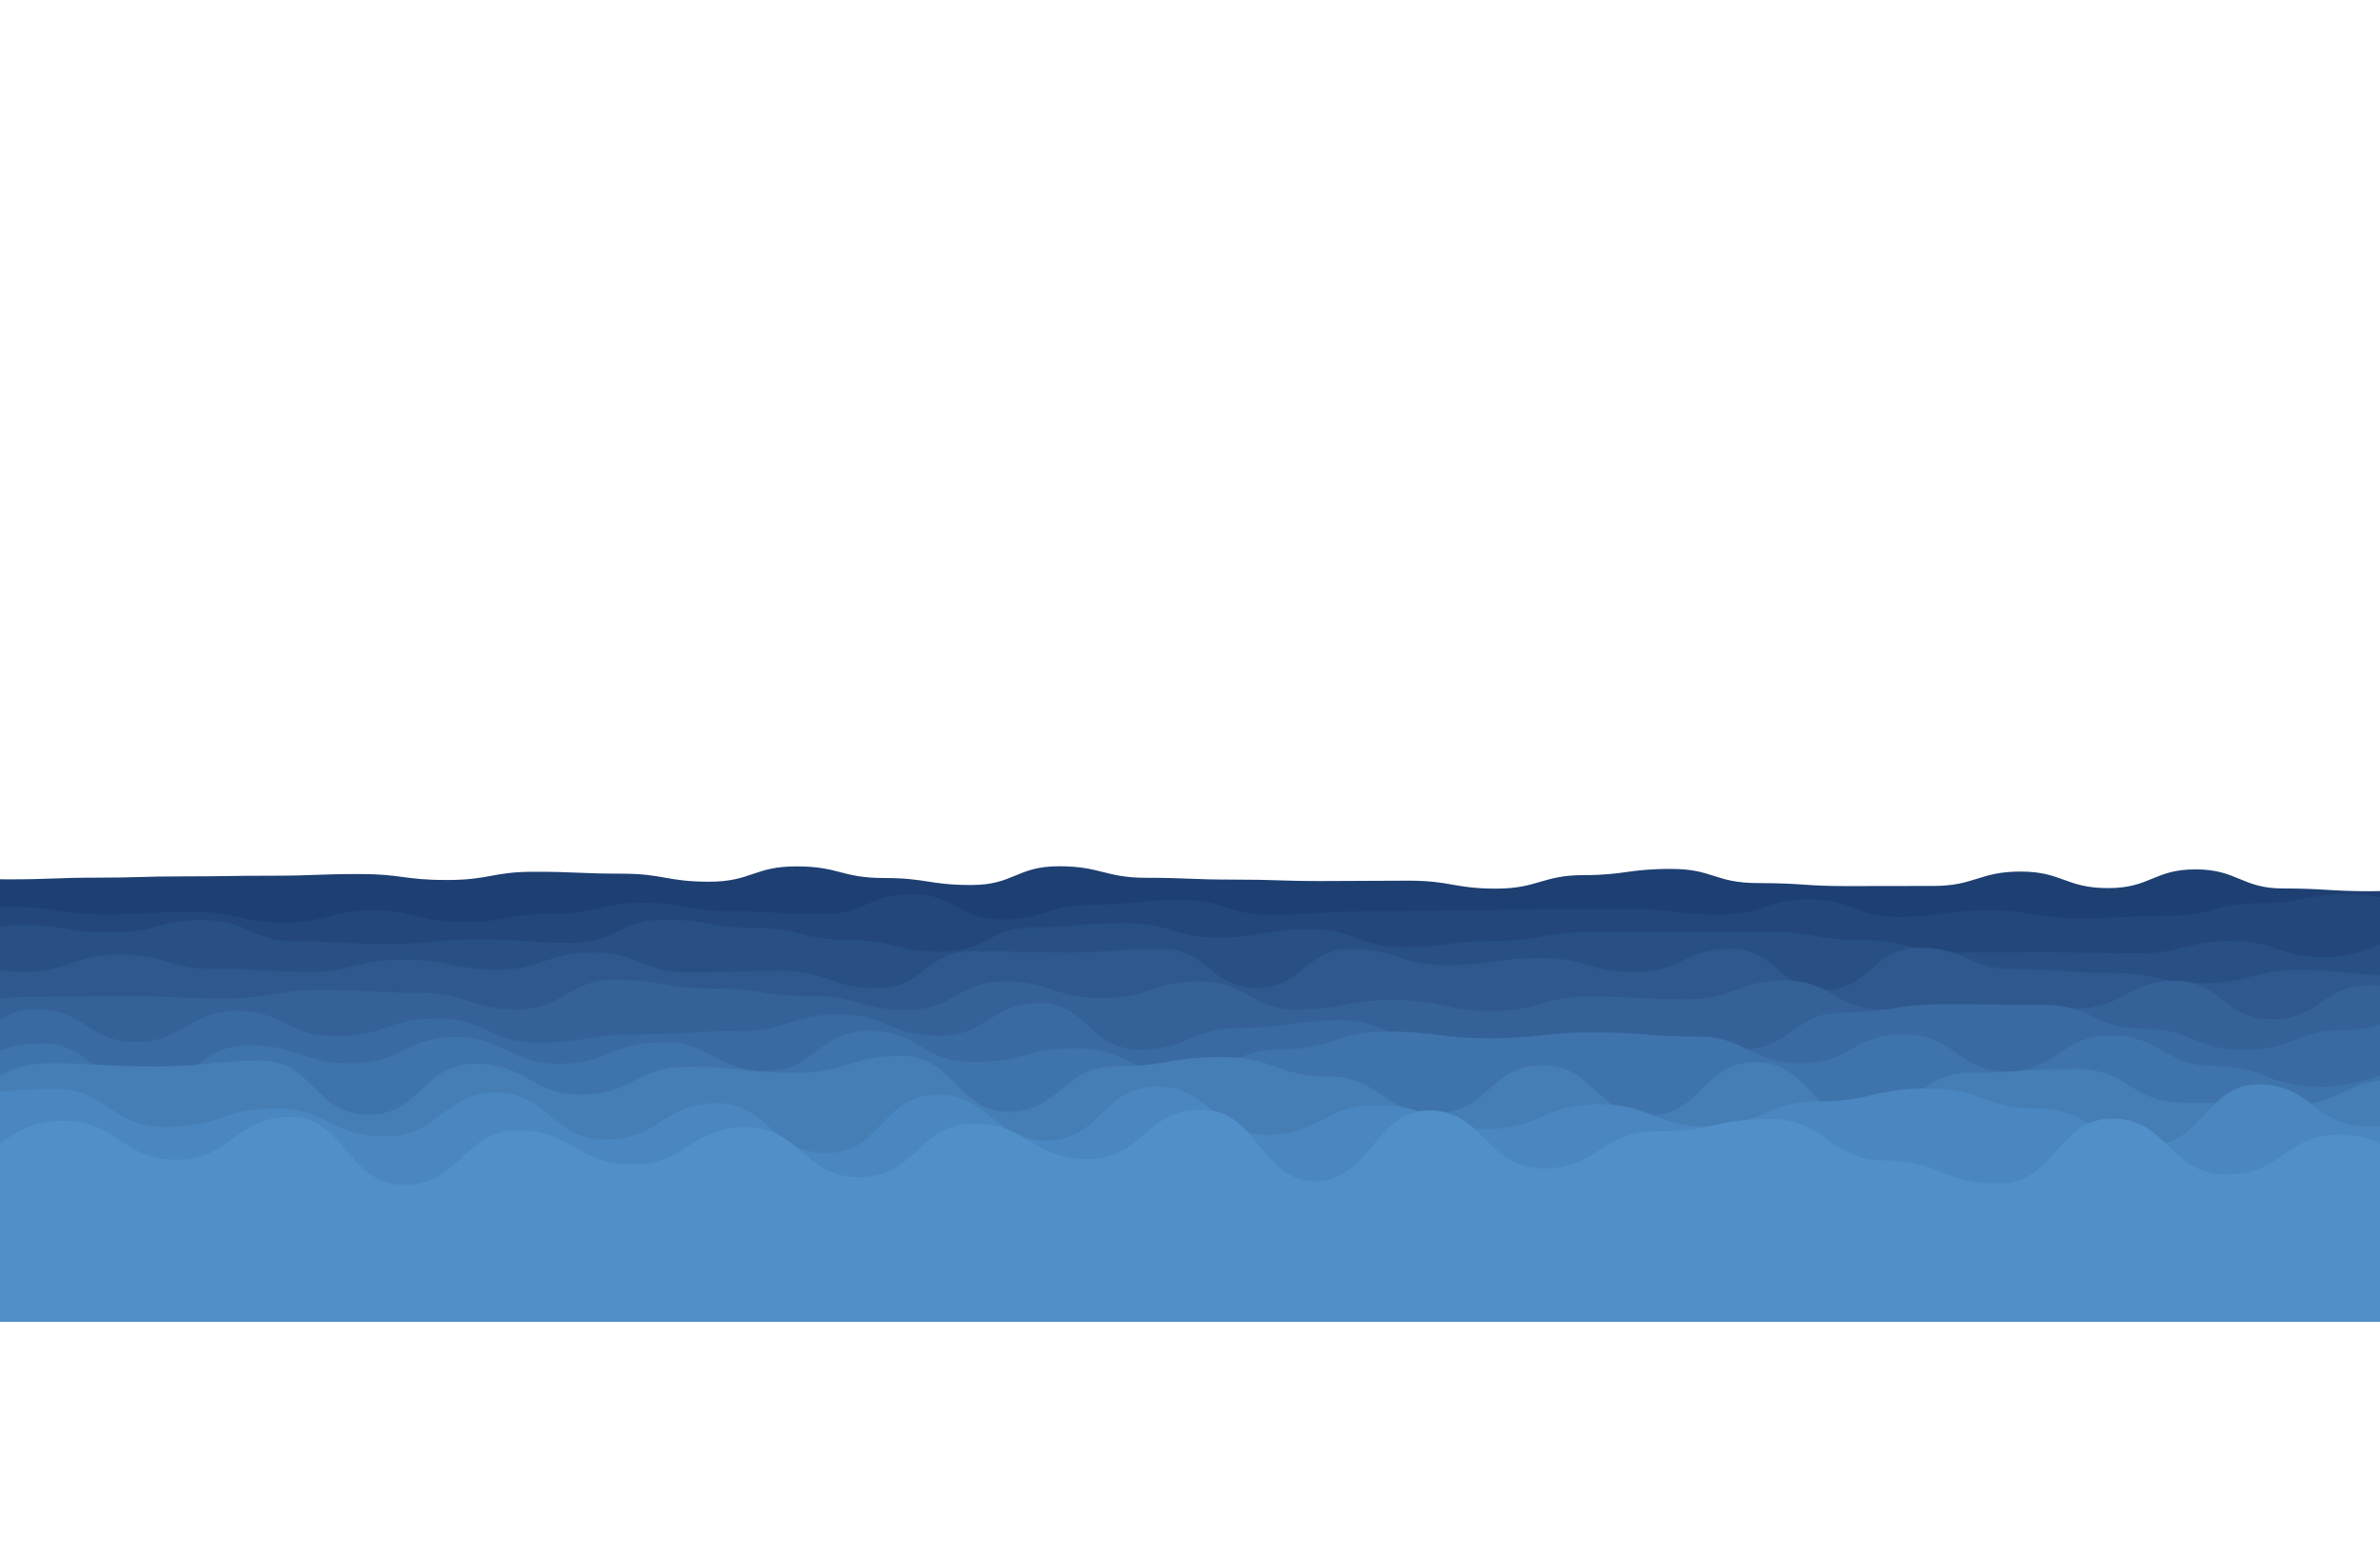
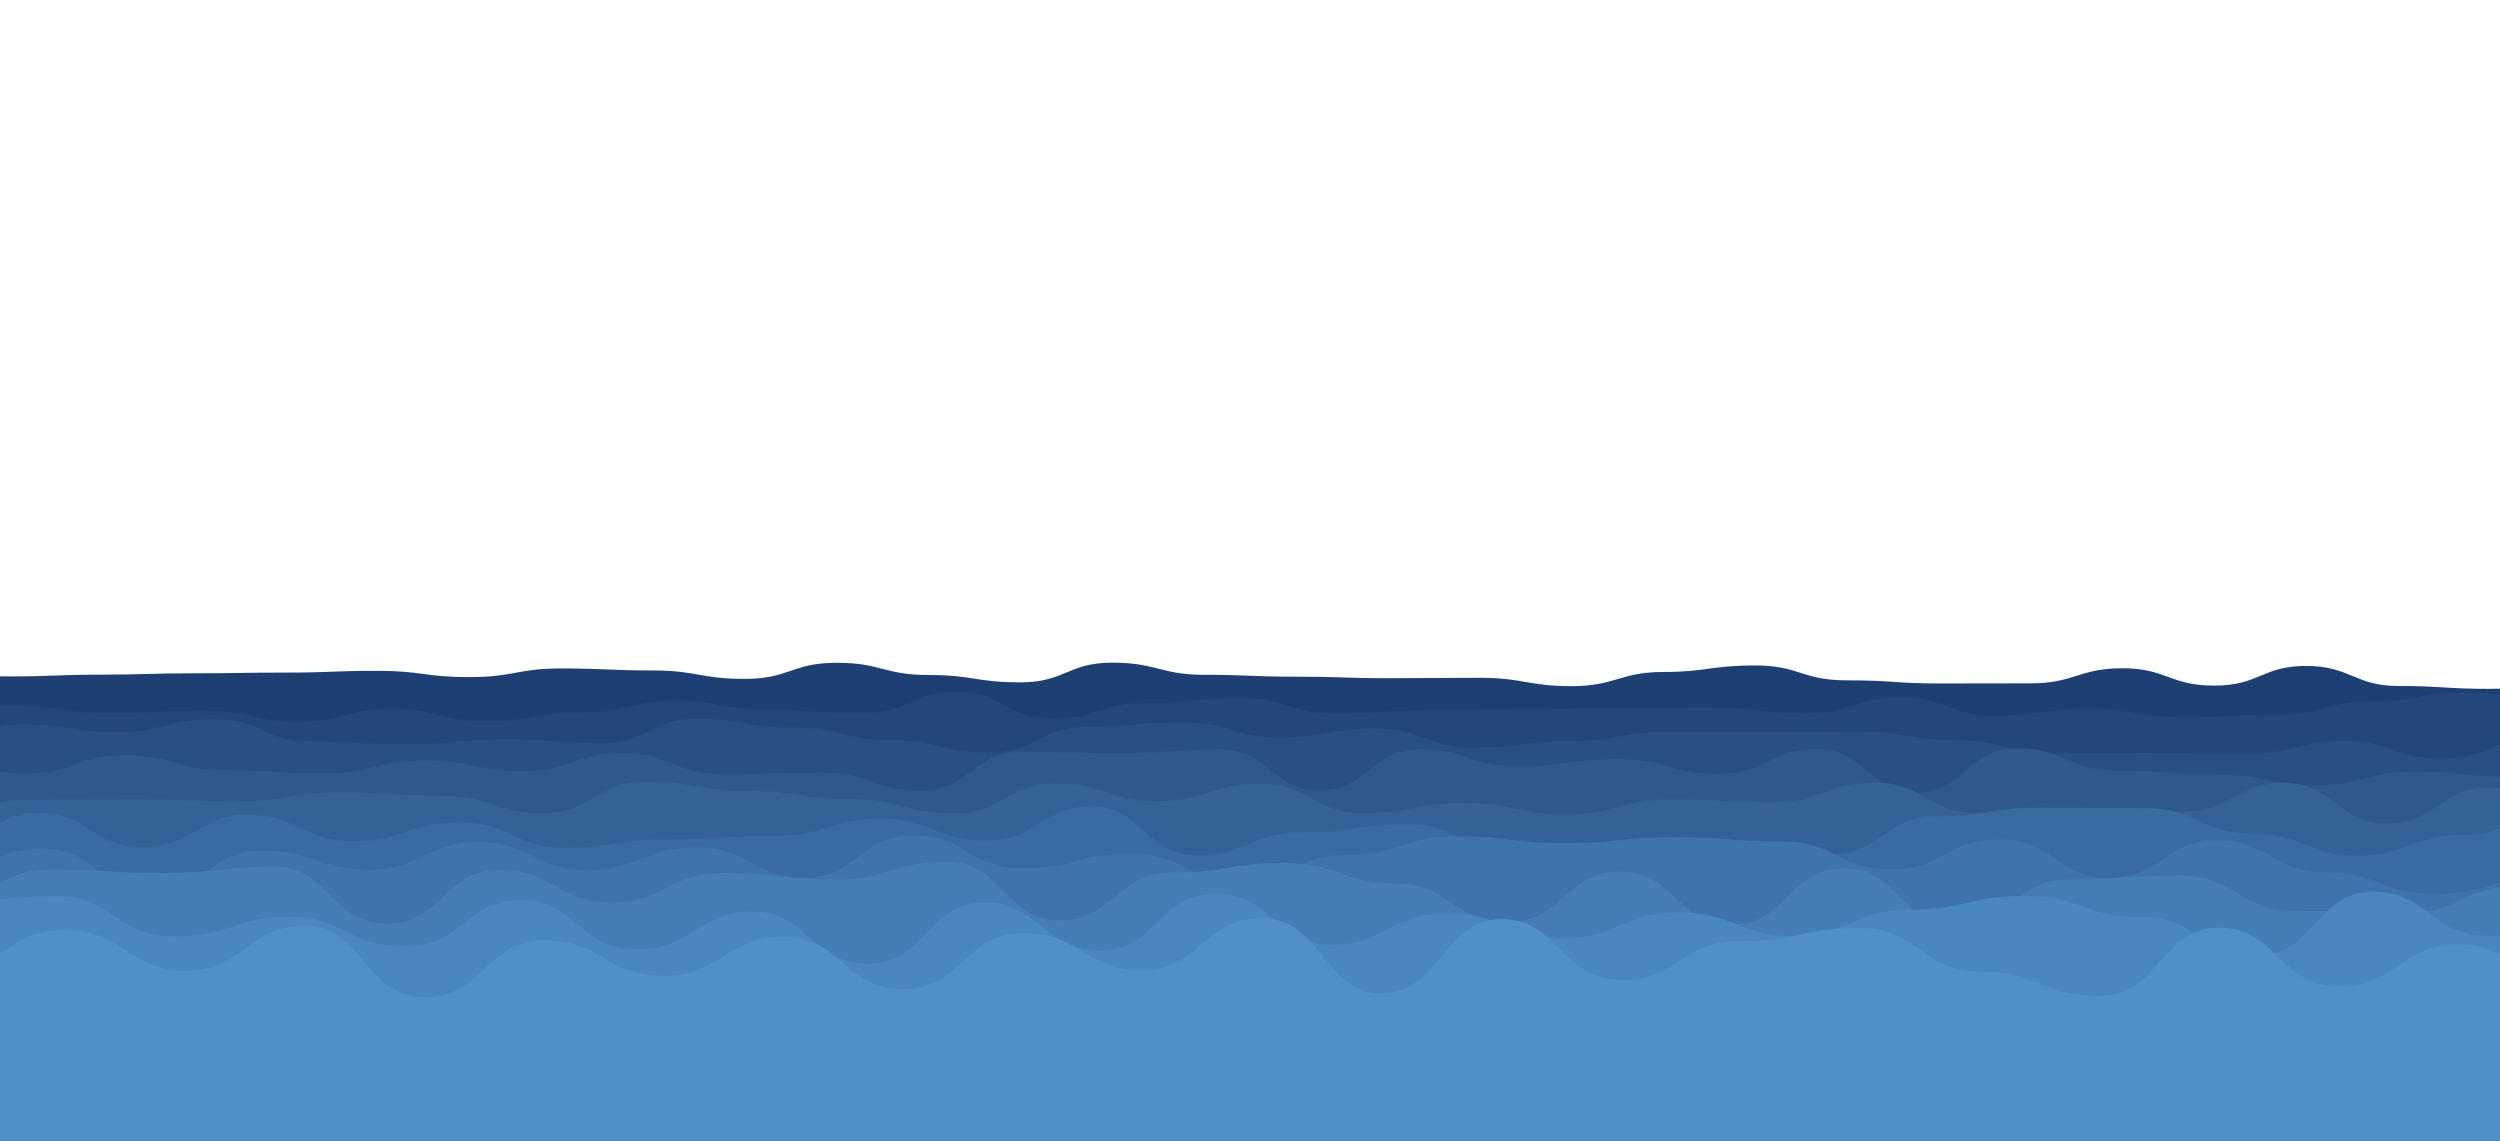
- <svg xmlns="http://www.w3.org/2000/svg" style="margin: auto; background: rgb(241, 242, 243); display: block; z-index: 1; position: relative; shape-rendering: auto;" width="1300" height="850" preserveAspectRatio="xMidYMid" viewBox="0 0 1440 657">
+ <svg xmlns="http://www.w3.org/2000/svg" style="margin: auto; background: rgb(241, 242, 243); display: block; z-index: 1; position: relative; shape-rendering: auto;" width="1300" height="100%" preserveAspectRatio="xMidYMid" viewBox="0 0 1440 657">
  <g transform="translate(720,328.5) scale(1,1) translate(-720,-328.5)">
    <path d="M-100 388.39C-72.96 383.98 -73.15 388.08 -47.1 388.08S-19.62 389.61 5.81 389.61S33.52 388.59 58.71 388.59S85.83 387.81 111.61 387.81S138.43 387.41 164.52 387.41S191.46 386.4 217.42 386.4S244.05 390 270.32 390S297.59 385.02 323.23 385.02S350.82 386.18 376.13 386.18S403.42 391.04 429.03 391.04S456.2 381.76 481.94 381.76S509.17 388.8 534.84 388.8S562.09 393.03 587.74 393.03S615.17 381.69 640.65 381.69S668.64 388.67 693.55 388.67S720.17 389.76 746.45 389.76S774.39 390.64 799.35 390.64S826.68 390.41 852.26 390.41S879.8 395.22 905.16 395.22S933.23 387.06 958.06 387.06S985.21 383.3 1010.97 383.3S1037.44 391.87 1063.87 391.87S1091.88 393.68 1116.77 393.68S1144.36 393.6 1169.68 393.6S1197.43 384.9 1222.58 384.9S1249.73 394.91 1275.48 394.91S1303.07 383.58 1328.39 383.58S1356.38 395.12 1381.29 395.12S1409.2 396.79 1434.19 396.79S1462.04 393.22 1487.1 393.22S1514.59 394.25 1540 394.25S1567.43 389.86 1592.9 389.86L1540 657 L-100 657 Z" fill="#1d3f72" stroke-width="0">
      <animate attributeName="d" dur="25s" repeatCount="indefinite" values="M-100 388.39C-72.96 383.98 -73.15 388.08 -47.1 388.08S-19.62 389.61 5.81 389.61S33.52 388.59 58.71 388.59S85.83 387.81 111.61 387.81S138.43 387.41 164.52 387.41S191.46 386.4 217.42 386.4S244.05 390 270.32 390S297.59 385.02 323.23 385.02S350.82 386.18 376.13 386.18S403.42 391.04 429.03 391.04S456.2 381.76 481.94 381.76S509.17 388.8 534.84 388.8S562.09 393.03 587.74 393.03S615.17 381.69 640.65 381.69S668.64 388.67 693.55 388.67S720.17 389.76 746.45 389.76S774.39 390.64 799.35 390.64S826.68 390.41 852.26 390.41S879.8 395.22 905.16 395.22S933.23 387.06 958.06 387.06S985.21 383.3 1010.97 383.3S1037.44 391.87 1063.87 391.87S1091.88 393.68 1116.77 393.68S1144.36 393.6 1169.68 393.6S1197.43 384.9 1222.58 384.9S1249.73 394.91 1275.48 394.91S1303.07 383.58 1328.39 383.58S1356.38 395.12 1381.29 395.12S1409.2 396.79 1434.19 396.79S1462.04 393.22 1487.1 393.22S1514.59 394.25 1540 394.25S1567.43 389.86 1592.9 389.86L1540 657 L-100 657 Z;M-100 385.47C-72.89 390.99 -73.47 383.94 -47.1 383.94S-19.57 390.26 5.81 390.26S32.89 397.03 58.71 397.03S86.72 394.75 111.61 394.75S138.25 394.73 164.52 394.73S191.77 386.88 217.42 386.88S244.15 392.63 270.32 392.63S296.93 397.37 323.23 397.37S351.17 395.57 376.13 395.57S403.12 382.24 429.03 382.24S456.63 386.34 481.94 386.34S509.41 393.9 534.84 393.9S562.02 387.92 587.74 387.92S615.64 393.04 640.65 393.04S667.74 391.68 693.55 391.68S720.61 394.4 746.45 394.4S774.08 393.02 799.35 393.02S825.87 382.38 852.26 382.38S880.22 395.32 905.16 395.32S932.29 392.43 958.06 392.43S985.08 382.1 1010.97 382.1S1037.88 395.49 1063.87 395.49S1090.88 393.88 1116.77 393.88S1144.1 390.76 1169.68 390.76S1197.31 381.64 1222.58 381.64S1249.35 395.65 1275.48 395.65S1302.9 387.9 1328.39 387.9S1355.77 383.3 1381.29 383.3S1408.21 389.94 1434.19 389.94S1462.15 387.94 1487.1 387.94S1513.68 396.73 1540 396.73S1566.61 387.22 1592.9 387.22L1540 657 L-100 657 Z;M-100 388.39C-72.96 383.98 -73.15 388.08 -47.1 388.08S-19.62 389.61 5.81 389.61S33.52 388.59 58.71 388.59S85.83 387.81 111.61 387.81S138.43 387.41 164.52 387.41S191.46 386.4 217.42 386.4S244.05 390 270.32 390S297.59 385.02 323.23 385.02S350.82 386.18 376.13 386.18S403.42 391.04 429.03 391.04S456.2 381.76 481.94 381.76S509.17 388.8 534.84 388.8S562.09 393.03 587.74 393.03S615.17 381.69 640.65 381.69S668.64 388.67 693.55 388.67S720.17 389.76 746.45 389.76S774.39 390.64 799.35 390.64S826.68 390.41 852.26 390.41S879.8 395.22 905.16 395.22S933.23 387.06 958.06 387.06S985.21 383.3 1010.97 383.3S1037.44 391.87 1063.87 391.87S1091.88 393.68 1116.77 393.68S1144.36 393.6 1169.68 393.6S1197.43 384.9 1222.58 384.9S1249.73 394.91 1275.48 394.91S1303.07 383.58 1328.39 383.58S1356.38 395.12 1381.29 395.12S1409.2 396.79 1434.19 396.79S1462.04 393.22 1487.1 393.22S1514.59 394.25 1540 394.25S1567.43 389.86 1592.9 389.86L1540 657 L-100 657 Z" />
      <animateTransform attributeName="transform" type="translate" dur="25s" begin="0s" repeatCount="indefinite" values="0;10;0" calcMode="spline" keySplines="0.3 0 0.7 1;0.3 0 0.7 1" />
    </path>
    <path d="M-100 412.15C-72.29 401.24 -72.42 407.27 -45.7 407.27S-17.19 406.28 8.61 406.28S36.04 410.84 62.91 410.84S90.41 409.23 117.22 409.23S145.31 415.76 171.52 415.76S199.75 408.39 225.83 408.39S253 415.42 280.13 415.42S307.36 410.33 334.44 410.33S362.94 403.8 388.74 403.8S417.44 408.95 443.05 408.95S470.32 410.62 497.35 410.62S525.51 398.53 551.66 398.53S579.19 413.88 605.96 413.88S634.05 404.92 660.26 404.92S687.86 402.01 714.57 402.01S741.97 411 768.87 411S797.26 409.09 823.18 409.09S850.63 408.53 877.48 408.53S905.79 407.66 931.79 407.66S959.41 407.53 986.09 407.53S1014.09 410.91 1040.4 410.91S1068.16 401.67 1094.7 401.67S1122.84 412.29 1149.01 412.29S1176.47 408.39 1203.31 408.39S1231.31 413.06 1257.62 413.06S1285.47 411.66 1311.92 411.66S1339.92 404.06 1366.23 404.06S1394.56 398.64 1420.53 398.64S1448.98 405.45 1474.83 405.45S1502.25 399.39 1529.14 399.39S1556.93 410.76 1583.44 410.76L1540 657 L-100 657 Z" fill="#23477b" stroke-width="0">
      <animate attributeName="d" dur="22.5s" repeatCount="indefinite" values="M-100 412.15C-72.29 401.24 -72.42 407.27 -45.7 407.27S-17.19 406.28 8.61 406.28S36.04 410.84 62.91 410.84S90.41 409.23 117.22 409.23S145.31 415.76 171.52 415.76S199.75 408.39 225.83 408.39S253 415.42 280.13 415.42S307.36 410.33 334.44 410.33S362.94 403.8 388.74 403.8S417.44 408.95 443.05 408.95S470.32 410.62 497.35 410.62S525.51 398.53 551.66 398.53S579.19 413.88 605.96 413.88S634.05 404.92 660.26 404.92S687.86 402.01 714.57 402.01S741.97 411 768.87 411S797.26 409.09 823.18 409.09S850.63 408.53 877.48 408.53S905.79 407.66 931.79 407.66S959.41 407.53 986.09 407.53S1014.09 410.91 1040.4 410.91S1068.16 401.67 1094.7 401.67S1122.84 412.29 1149.01 412.29S1176.47 408.39 1203.31 408.39S1231.31 413.06 1257.62 413.06S1285.47 411.66 1311.92 411.66S1339.92 404.06 1366.23 404.06S1394.56 398.64 1420.53 398.64S1448.98 405.45 1474.83 405.45S1502.25 399.39 1529.14 399.39S1556.93 410.76 1583.44 410.76L1540 657 L-100 657 Z;M-100 414.46C-71.29 414.84 -72.38 401.64 -45.7 401.64S-17.77 413.46 8.61 413.46S36.22 400.91 62.91 400.91S90.12 413.81 117.22 413.81S145.15 403.62 171.52 403.62S198.68 410.52 225.83 410.52S253.06 408.08 280.13 408.08S307.85 411.68 334.44 411.68S362.54 403.52 388.74 403.52S416.12 397.63 443.05 397.63S470.57 401.54 497.35 401.54S525.4 409.2 551.66 409.2S579 406.36 605.96 406.36S633.65 416.89 660.26 416.89S687.69 402.55 714.57 402.55S742.74 409.27 768.87 409.27S797.17 402.57 823.18 402.57S851.54 409.07 877.48 409.07S905.36 408.45 931.79 408.45S960.51 405.41 986.09 405.41S1014.26 408.21 1040.4 408.21S1068.12 404.07 1094.7 404.07S1121.99 407.76 1149.01 407.76S1177.53 411.08 1203.31 411.08S1231.22 416.54 1257.62 416.54S1285.79 400.28 1311.92 400.28S1340.18 410.92 1366.23 410.92S1394.32 413.4 1420.53 413.4S1449.09 415.5 1474.83 415.5S1502.91 405.66 1529.14 405.66S1557.92 408.11 1583.44 408.11L1540 657 L-100 657 Z;M-100 412.15C-72.29 401.24 -72.42 407.27 -45.7 407.27S-17.19 406.28 8.61 406.28S36.04 410.84 62.91 410.84S90.41 409.23 117.22 409.23S145.31 415.76 171.52 415.76S199.75 408.39 225.83 408.39S253 415.42 280.13 415.42S307.36 410.33 334.44 410.33S362.94 403.8 388.74 403.8S417.44 408.95 443.05 408.95S470.32 410.62 497.35 410.62S525.51 398.53 551.66 398.53S579.19 413.88 605.96 413.88S634.05 404.92 660.26 404.92S687.86 402.01 714.57 402.01S741.97 411 768.87 411S797.26 409.09 823.18 409.09S850.63 408.53 877.48 408.53S905.79 407.66 931.79 407.66S959.41 407.53 986.09 407.53S1014.09 410.91 1040.4 410.91S1068.16 401.67 1094.7 401.67S1122.84 412.29 1149.01 412.29S1176.47 408.39 1203.31 408.39S1231.31 413.06 1257.62 413.06S1285.47 411.66 1311.92 411.66S1339.92 404.06 1366.23 404.06S1394.56 398.64 1420.53 398.64S1448.98 405.45 1474.83 405.45S1502.25 399.39 1529.14 399.39S1556.93 410.76 1583.44 410.76L1540 657 L-100 657 Z" />
      <animateTransform attributeName="transform" type="translate" dur="22.5s" begin="-2.25s" repeatCount="indefinite" values="0;10;0" calcMode="spline" keySplines="0.3 0 0.7 1;0.3 0 0.7 1" />
    </path>
    <path d="M-100 416.19C-72.09 418.12 -70.93 433.27 -44.22 433.27S-15.73 417.26 11.56 417.26S40.86 421.76 67.35 421.76S96.44 414.19 123.13 414.19S151.89 427.13 178.91 427.13S207.08 428.74 234.69 428.74S263.74 425.83 290.48 425.83S319.2 428.09 346.26 428.09S374.74 414.01 402.04 414.01S430.38 419.12 457.82 419.12S485.72 426.34 513.61 426.34S541.55 433.44 569.39 433.44S598.63 418.75 625.17 418.75S653.28 416.08 680.95 416.08S710.33 424.87 736.73 424.87S764.75 419.79 792.52 419.79S821.85 430.62 848.3 430.62S876.3 426.89 904.08 426.89S932.51 421.62 959.86 421.62S989.36 421.63 1015.65 421.63S1044.08 421.42 1071.43 421.42S1099.47 426.49 1127.21 426.49S1156.2 433.85 1182.99 433.85S1212.4 433.77 1238.78 433.77S1268.3 434.34 1294.56 434.34S1322.72 426.9 1350.34 426.9S1378.3 436.76 1406.12 436.76S1434.56 425.55 1461.9 425.55S1490.48 436.85 1517.69 436.85S1546.7 427.32 1573.47 427.32L1540 657 L-100 657 Z" fill="#285085" stroke-width="0">
      <animate attributeName="d" dur="20s" repeatCount="indefinite" values="M-100 416.19C-72.09 418.12 -70.93 433.27 -44.22 433.27S-15.73 417.26 11.56 417.26S40.86 421.76 67.35 421.76S96.44 414.19 123.13 414.19S151.89 427.13 178.91 427.13S207.08 428.74 234.69 428.74S263.74 425.83 290.48 425.83S319.2 428.09 346.26 428.09S374.74 414.01 402.04 414.01S430.38 419.12 457.82 419.12S485.72 426.34 513.61 426.34S541.55 433.44 569.39 433.44S598.63 418.75 625.17 418.75S653.28 416.08 680.95 416.08S710.33 424.87 736.73 424.87S764.75 419.79 792.52 419.79S821.85 430.62 848.3 430.62S876.3 426.89 904.08 426.89S932.51 421.62 959.86 421.62S989.36 421.63 1015.65 421.63S1044.08 421.42 1071.43 421.42S1099.47 426.49 1127.21 426.49S1156.2 433.85 1182.99 433.85S1212.4 433.77 1238.78 433.77S1268.3 434.34 1294.56 434.34S1322.72 426.9 1350.34 426.9S1378.3 436.76 1406.12 436.76S1434.56 425.55 1461.9 425.55S1490.48 436.85 1517.69 436.85S1546.7 427.32 1573.47 427.32L1540 657 L-100 657 Z;M-100 414.03C-70.77 417.07 -70.97 436.87 -44.22 436.87S-15.7 428.87 11.56 428.87S40.19 432.67 67.35 432.67S95.35 428.7 123.13 428.7S151.34 424.02 178.91 424.02S207.38 428.58 234.69 428.58S263.86 430.06 290.48 430.06S319.69 428.92 346.26 428.92S374.42 430.45 402.04 430.45S430.69 414.61 457.82 414.61S486.45 431.07 513.61 431.07S542.94 427.58 569.39 427.58S598.67 426.62 625.17 426.62S654.32 423.12 680.95 423.12S710.29 434.84 736.73 434.84S766.08 434.66 792.52 434.66S820.96 422.94 848.3 422.94S876.55 427.23 904.08 427.23S932.54 426.73 959.86 426.73S988.73 429.31 1015.65 429.31S1044.81 420.95 1071.43 420.95S1100.34 415.23 1127.21 415.23S1156.44 423.9 1182.99 423.9S1210.99 427.73 1238.78 427.73S1268.22 436.05 1294.56 436.05S1323.67 418.79 1350.34 418.79S1378.98 430.54 1406.12 430.54S1434.85 419.59 1461.9 419.59S1490.27 428.3 1517.69 428.3S1546.37 419.15 1573.47 419.15L1540 657 L-100 657 Z;M-100 416.19C-72.09 418.12 -70.93 433.27 -44.22 433.27S-15.73 417.26 11.56 417.26S40.86 421.76 67.35 421.76S96.44 414.19 123.13 414.19S151.89 427.13 178.91 427.13S207.08 428.74 234.69 428.74S263.74 425.83 290.48 425.83S319.2 428.09 346.26 428.09S374.74 414.01 402.04 414.01S430.38 419.12 457.82 419.12S485.72 426.34 513.61 426.34S541.55 433.44 569.39 433.44S598.63 418.75 625.17 418.75S653.28 416.08 680.95 416.08S710.33 424.87 736.73 424.87S764.75 419.79 792.52 419.79S821.85 430.62 848.3 430.62S876.3 426.89 904.08 426.89S932.51 421.62 959.86 421.62S989.36 421.63 1015.65 421.63S1044.08 421.42 1071.43 421.42S1099.47 426.49 1127.21 426.49S1156.2 433.85 1182.99 433.85S1212.4 433.77 1238.78 433.77S1268.3 434.34 1294.56 434.34S1322.72 426.9 1350.34 426.9S1378.3 436.76 1406.12 436.76S1434.56 425.55 1461.9 425.55S1490.48 436.85 1517.69 436.85S1546.7 427.32 1573.47 427.32L1540 657 L-100 657 Z" />
      <animateTransform attributeName="transform" type="translate" dur="20s" begin="-4s" repeatCount="indefinite" values="0;10;0" calcMode="spline" keySplines="0.3 0 0.7 1;0.3 0 0.7 1" />
    </path>
    <path d="M-100 437.54C-69.73 446.32 -70.32 436.63 -42.66 436.63S-13.03 445.59 14.69 445.59S43.42 435.03 72.03 435.03S101.11 443.67 129.37 443.67S159.42 445.49 186.71 445.49S215.5 438.19 244.06 438.19S274.07 444.15 301.4 444.15S330.55 433.82 358.74 433.82S388.72 445.89 416.08 445.89S445.61 444.95 473.43 444.95S502.61 455.46 530.77 455.46S560.14 433.12 588.11 433.12S617.4 433.85 645.45 433.85S674.45 431.63 702.8 431.63S732.3 455.25 760.14 455.25S789.82 431.61 817.48 431.61S846.51 441.44 874.83 441.44S904.13 437.15 932.17 437.15S961.16 445.65 989.51 445.65S1019.31 431.56 1046.85 431.56S1077.13 456.41 1104.2 456.41S1133.23 430.94 1161.54 430.94S1190.74 443.86 1218.88 443.86S1248.38 446.13 1276.22 446.13S1306.19 452.39 1333.57 452.39S1363.1 444.4 1390.91 444.4S1419.96 447.49 1448.25 447.49S1477.3 444.28 1505.59 444.28S1535.7 441.53 1562.94 441.53L1540 657 L-100 657 Z" fill="#2e588e" stroke-width="0">
      <animate attributeName="d" dur="17.5s" repeatCount="indefinite" values="M-100 437.54C-69.73 446.32 -70.32 436.63 -42.66 436.63S-13.03 445.59 14.69 445.59S43.42 435.03 72.03 435.03S101.11 443.67 129.37 443.67S159.42 445.49 186.71 445.49S215.5 438.19 244.06 438.19S274.07 444.15 301.4 444.15S330.55 433.82 358.74 433.82S388.72 445.89 416.08 445.89S445.61 444.95 473.43 444.95S502.61 455.46 530.77 455.46S560.14 433.12 588.11 433.12S617.4 433.85 645.45 433.85S674.45 431.63 702.8 431.63S732.3 455.25 760.14 455.25S789.82 431.61 817.48 431.61S846.51 441.44 874.83 441.44S904.13 437.15 932.17 437.15S961.16 445.65 989.51 445.65S1019.31 431.56 1046.85 431.56S1077.13 456.41 1104.2 456.41S1133.23 430.94 1161.54 430.94S1190.74 443.86 1218.88 443.86S1248.38 446.13 1276.22 446.13S1306.19 452.39 1333.57 452.39S1363.1 444.4 1390.91 444.4S1419.96 447.49 1448.25 447.49S1477.3 444.28 1505.59 444.28S1535.7 441.53 1562.94 441.53L1540 657 L-100 657 Z;M-100 434.34C-69.77 437.42 -69.96 448.05 -42.66 448.05S-13.56 435.24 14.69 435.24S44.55 443.84 72.03 443.84S100.96 438.41 129.37 438.41S159.38 441.87 186.71 441.87S215.44 441.73 244.06 441.73S273.47 439.06 301.4 439.06S330.4 441.85 358.74 441.85S388.03 438.22 416.08 438.22S445.38 432.53 473.43 432.53S502.1 445.01 530.77 445.01S560.46 437 588.11 437S617.31 443.98 645.45 443.98S674.84 443.3 702.8 443.3S732.81 448.22 760.14 448.22S789.93 436.61 817.48 436.61S846.74 446.85 874.83 446.85S904.7 441.75 932.17 441.75S960.99 445.8 989.51 445.8S1018.29 432.15 1046.85 432.15S1076.27 449.75 1104.2 449.75S1133.36 442.78 1161.54 442.78S1191.69 451.58 1218.88 451.58S1248.65 445.11 1276.22 445.11S1306.18 443.24 1333.57 443.24S1363.78 442.53 1390.91 442.53S1419.76 447.03 1448.25 447.03S1477.29 438.51 1505.59 438.51S1535.27 442.98 1562.94 442.98L1540 657 L-100 657 Z;M-100 437.54C-69.73 446.32 -70.32 436.63 -42.66 436.63S-13.03 445.59 14.69 445.59S43.42 435.03 72.03 435.03S101.11 443.67 129.37 443.67S159.42 445.49 186.71 445.49S215.5 438.19 244.06 438.19S274.07 444.15 301.4 444.15S330.55 433.82 358.74 433.82S388.72 445.89 416.08 445.89S445.61 444.95 473.43 444.95S502.61 455.46 530.77 455.46S560.14 433.12 588.11 433.12S617.4 433.85 645.45 433.85S674.45 431.63 702.8 431.63S732.3 455.25 760.14 455.25S789.82 431.61 817.48 431.61S846.51 441.44 874.83 441.44S904.13 437.15 932.17 437.15S961.16 445.65 989.51 445.65S1019.31 431.56 1046.85 431.56S1077.13 456.41 1104.2 456.41S1133.23 430.94 1161.54 430.94S1190.74 443.86 1218.88 443.86S1248.38 446.13 1276.22 446.13S1306.19 452.39 1333.57 452.39S1363.1 444.4 1390.91 444.4S1419.96 447.49 1448.25 447.49S1477.3 444.28 1505.59 444.28S1535.7 441.53 1562.94 441.53L1540 657 L-100 657 Z" />
      <animateTransform attributeName="transform" type="translate" dur="17.5s" begin="-5.25s" repeatCount="indefinite" values="0;10;0" calcMode="spline" keySplines="0.3 0 0.7 1;0.3 0 0.7 1" />
    </path>
    <path d="M-100 449.44C-69.92 458.37 -68.94 469.51 -41.01 469.51S-10.91 460.63 17.99 460.63S47.94 460.33 76.98 460.33S107.84 461.62 135.97 461.62S166.68 456.44 194.96 456.44S225.52 458.22 253.96 458.22S284.53 468.23 312.95 468.23S343.87 450.25 371.94 450.25S401.45 455.57 430.94 455.57S460.8 460.16 489.93 460.16S520.64 468.52 548.92 468.52S579.78 451.28 607.91 451.28S638 461.44 666.91 461.44S696.97 451.4 725.9 451.4S756.25 468.2 784.89 468.2S815.85 462.52 843.88 462.52S873.69 469.04 902.88 469.04S933.61 460.47 961.87 460.47S991.97 462.14 1020.86 462.14S1051.14 450.8 1079.86 450.8S1110.64 468.21 1138.85 468.21S1168.79 474.7 1197.84 474.7S1228.32 467.52 1256.83 467.52S1287.5 450.99 1315.83 450.99S1345.8 474.18 1374.82 474.18S1405.65 453.5 1433.81 453.5S1464.07 471.31 1492.81 471.31S1523.77 475.73 1551.8 475.73L1540 657 L-100 657 Z" fill="#346198" stroke-width="0">
      <animate attributeName="d" dur="15s" repeatCount="indefinite" values="M-100 449.44C-69.92 458.37 -68.94 469.51 -41.01 469.51S-10.91 460.63 17.99 460.63S47.94 460.33 76.98 460.33S107.84 461.62 135.97 461.62S166.68 456.44 194.96 456.44S225.52 458.22 253.96 458.22S284.53 468.23 312.95 468.23S343.87 450.25 371.94 450.25S401.45 455.57 430.94 455.57S460.8 460.16 489.93 460.16S520.64 468.52 548.92 468.52S579.78 451.28 607.91 451.28S638 461.44 666.91 461.44S696.97 451.4 725.9 451.4S756.25 468.2 784.89 468.2S815.85 462.52 843.88 462.52S873.69 469.04 902.88 469.04S933.61 460.47 961.87 460.47S991.97 462.14 1020.86 462.14S1051.14 450.8 1079.86 450.8S1110.64 468.21 1138.85 468.21S1168.79 474.7 1197.84 474.7S1228.32 467.52 1256.83 467.52S1287.5 450.99 1315.83 450.99S1345.8 474.18 1374.82 474.18S1405.65 453.5 1433.81 453.5S1464.07 471.31 1492.81 471.31S1523.77 475.73 1551.8 475.73L1540 657 L-100 657 Z;M-100 465.16C-69.24 475.33 -70.37 475.14 -41.01 475.14S-10.38 450.82 17.99 450.82S48.85 469.22 76.98 469.22S106.53 451.46 135.97 451.46S165.84 466.58 194.96 466.58S225.75 468.3 253.96 468.3S284.21 466.05 312.95 466.05S343.71 450.95 371.94 450.95S402.23 467.49 430.94 467.49S460.88 453.47 489.93 453.47S519.63 456.05 548.92 456.05S578.54 473.88 607.91 473.88S637.42 473.88 666.91 473.88S697.38 457.11 725.9 457.11S756 473.82 784.89 473.82S814.84 459.81 843.88 459.81S873.48 462.28 902.88 462.28S932.61 446.8 961.87 446.8S992.44 465.71 1020.86 465.71S1051.66 462.58 1079.86 462.58S1109.79 466.48 1138.85 466.48S1168.98 453.24 1197.84 453.24S1228.38 476.23 1256.83 476.23S1287.59 459.66 1315.83 459.66S1345.43 463.77 1374.82 463.77S1405.18 446.85 1433.81 446.85S1463.47 468.41 1492.81 468.41S1523.02 454.55 1551.8 454.55L1540 657 L-100 657 Z;M-100 449.44C-69.92 458.37 -68.94 469.51 -41.01 469.51S-10.91 460.63 17.99 460.63S47.94 460.33 76.98 460.33S107.84 461.62 135.97 461.62S166.68 456.44 194.96 456.44S225.52 458.22 253.96 458.22S284.53 468.23 312.95 468.23S343.87 450.25 371.94 450.25S401.45 455.57 430.94 455.57S460.8 460.16 489.93 460.16S520.64 468.52 548.92 468.52S579.78 451.28 607.91 451.28S638 461.44 666.91 461.44S696.97 451.4 725.9 451.4S756.25 468.2 784.89 468.2S815.85 462.52 843.88 462.52S873.69 469.04 902.88 469.04S933.61 460.47 961.87 460.47S991.97 462.14 1020.86 462.14S1051.14 450.8 1079.86 450.8S1110.64 468.21 1138.85 468.21S1168.79 474.7 1197.84 474.7S1228.32 467.52 1256.83 467.52S1287.5 450.99 1315.83 450.99S1345.8 474.18 1374.82 474.18S1405.65 453.5 1433.81 453.5S1464.07 471.31 1492.81 471.31S1523.77 475.73 1551.8 475.73L1540 657 L-100 657 Z" />
      <animateTransform attributeName="transform" type="translate" dur="15s" begin="-6s" repeatCount="indefinite" values="0;10;0" calcMode="spline" keySplines="0.3 0 0.7 1;0.3 0 0.7 1" />
    </path>
    <path d="M-100 474.04C-68.88 464.46 -69.33 494.64 -39.26 494.64S-8.61 468.19 21.48 468.19S53.33 487.96 82.22 487.96S114.09 469.25 142.96 469.25S173.9 484.52 203.7 484.52S234.11 473.74 264.44 473.74S296.25 488.36 325.19 488.36S355.71 483.37 385.93 483.37S417.05 481.43 446.67 481.43S478.37 471.39 507.41 471.39S538.99 484.24 568.15 484.24S599.75 464.47 628.89 464.47S659.37 492.59 689.63 492.59S720.29 479.45 750.37 479.45S780.86 474.86 811.11 474.86S842.47 490.75 871.85 490.75S903.68 493.24 932.59 493.24S964.56 484.21 993.33 484.21S1024.72 492.34 1054.07 492.34S1085.76 470.22 1114.81 470.22S1145.84 465.14 1175.56 465.14S1207.3 465.51 1236.3 465.51S1267.83 480.05 1297.04 480.05S1328.22 492.76 1357.78 492.76S1389.01 480.79 1418.52 480.79S1449.06 466.72 1479.26 466.72S1509.83 495.67 1540 495.67S1571.16 463.98 1600.74 463.98L1540 657 L-100 657 Z" fill="#396aa2" stroke-width="0">
      <animate attributeName="d" dur="12.5s" repeatCount="indefinite" values="M-100 474.04C-68.88 464.46 -69.33 494.64 -39.26 494.64S-8.61 468.19 21.48 468.19S53.33 487.96 82.22 487.96S114.09 469.25 142.96 469.25S173.9 484.52 203.7 484.52S234.11 473.74 264.44 473.74S296.25 488.36 325.19 488.36S355.71 483.37 385.93 483.37S417.05 481.43 446.67 481.43S478.37 471.39 507.41 471.39S538.99 484.24 568.15 484.24S599.75 464.47 628.89 464.47S659.37 492.59 689.63 492.59S720.29 479.45 750.37 479.45S780.86 474.86 811.11 474.86S842.47 490.75 871.85 490.75S903.68 493.24 932.59 493.24S964.56 484.21 993.33 484.21S1024.72 492.34 1054.07 492.34S1085.76 470.22 1114.81 470.22S1145.84 465.14 1175.56 465.14S1207.3 465.51 1236.3 465.51S1267.83 480.05 1297.04 480.05S1328.22 492.76 1357.78 492.76S1389.01 480.79 1418.52 480.79S1449.06 466.72 1479.26 466.72S1509.83 495.67 1540 495.67S1571.16 463.98 1600.74 463.98L1540 657 L-100 657 Z;M-100 463.8C-69.12 478.81 -68.29 490.38 -39.26 490.38S-8.65 478.1 21.48 478.1S52.1 463.29 82.22 463.29S113.29 463.4 142.96 463.4S173.95 493.63 203.7 493.63S234.42 463.83 264.44 463.83S296.06 490.32 325.19 490.32S356.51 474.4 385.93 474.4S416.99 481.28 446.67 481.28S478.27 476.08 507.41 476.08S538.52 485.11 568.15 485.11S599.91 472.96 628.89 472.96S660.76 480.59 689.63 480.59S720.56 476.62 750.37 476.62S781.56 463.42 811.11 463.42S842.66 474.32 871.85 474.32S902.23 481.95 932.59 481.95S963.58 473.66 993.33 473.66S1025.27 490.68 1054.07 490.68S1086.06 467.78 1114.81 467.78S1146.14 491.77 1175.56 491.77S1206.64 483.97 1236.3 483.97S1267.02 492.39 1297.04 492.39S1327.8 490.89 1357.78 490.89S1388.74 486.69 1418.52 486.69S1450.46 473.53 1479.26 473.53S1511.2 470.88 1540 470.88S1570.42 464.8 1600.74 464.8L1540 657 L-100 657 Z;M-100 474.04C-68.88 464.46 -69.33 494.64 -39.26 494.64S-8.61 468.19 21.48 468.19S53.33 487.96 82.22 487.96S114.09 469.25 142.96 469.25S173.9 484.52 203.7 484.52S234.11 473.74 264.44 473.74S296.25 488.36 325.19 488.36S355.71 483.37 385.93 483.37S417.05 481.43 446.67 481.43S478.37 471.39 507.41 471.39S538.99 484.24 568.15 484.24S599.75 464.47 628.89 464.47S659.37 492.59 689.63 492.59S720.29 479.45 750.37 479.45S780.86 474.86 811.11 474.86S842.47 490.75 871.85 490.75S903.68 493.24 932.59 493.24S964.56 484.21 993.33 484.21S1024.72 492.34 1054.07 492.34S1085.76 470.22 1114.81 470.22S1145.84 465.14 1175.56 465.14S1207.3 465.51 1236.3 465.51S1267.83 480.05 1297.04 480.05S1328.22 492.76 1357.78 492.76S1389.01 480.79 1418.52 480.79S1449.06 466.72 1479.26 466.72S1509.83 495.67 1540 495.67S1571.16 463.98 1600.74 463.98L1540 657 L-100 657 Z" />
      <animateTransform attributeName="transform" type="translate" dur="12.5s" begin="-6.25s" repeatCount="indefinite" values="0;10;0" calcMode="spline" keySplines="0.3 0 0.7 1;0.3 0 0.7 1" />
    </path>
    <path d="M-100 493.93C-67.6 490.67 -68.43 502.07 -37.4 502.07S-5.09 488.81 25.19 488.81S57.54 514.32 87.79 514.32S119.6 490 150.38 490S183.11 500.94 212.98 500.94S245.45 485.01 275.57 485.01S307.85 501.09 338.17 501.09S370.43 488.12 400.76 488.12S433.23 505.46 463.36 505.46S495.12 481.21 525.95 481.21S557.4 500.07 588.55 500.07S620.58 491.8 651.15 491.8S683.12 507.02 713.74 507.02S746.04 492.34 776.34 492.34S808.06 481.71 838.93 481.71S871.3 485.73 901.53 485.73S933.3 482.15 964.12 482.15S996.01 484.66 1026.72 484.66S1058.29 500.77 1089.31 500.77S1120.65 483.45 1151.91 483.45S1184.05 505.7 1214.5 505.7S1246.73 484.06 1277.1 484.06S1309.39 502.47 1339.69 502.47S1372.38 514.99 1402.29 514.99S1434.51 505.55 1464.89 505.55S1497.46 511.98 1527.48 511.98S1558.78 502.44 1590.08 502.44L1540 657 L-100 657 Z" fill="#3f73ab" stroke-width="0">
      <animate attributeName="d" dur="10s" repeatCount="indefinite" values="M-100 493.93C-67.6 490.67 -68.43 502.07 -37.4 502.07S-5.09 488.81 25.19 488.81S57.54 514.32 87.79 514.32S119.6 490 150.38 490S183.11 500.94 212.98 500.94S245.45 485.01 275.57 485.01S307.85 501.09 338.17 501.09S370.43 488.12 400.76 488.12S433.23 505.46 463.36 505.46S495.12 481.21 525.95 481.21S557.4 500.07 588.55 500.07S620.58 491.8 651.15 491.8S683.12 507.02 713.74 507.02S746.04 492.34 776.34 492.34S808.06 481.71 838.93 481.71S871.3 485.73 901.53 485.73S933.3 482.15 964.12 482.15S996.01 484.66 1026.72 484.66S1058.29 500.77 1089.31 500.77S1120.65 483.45 1151.91 483.45S1184.05 505.7 1214.5 505.7S1246.73 484.06 1277.1 484.06S1309.39 502.47 1339.69 502.47S1372.38 514.99 1402.29 514.99S1434.51 505.55 1464.89 505.55S1497.46 511.98 1527.48 511.98S1558.78 502.44 1590.08 502.44L1540 657 L-100 657 Z;M-100 481.16C-67.32 483.36 -67.6 509.87 -37.4 509.87S-6.01 485.12 25.19 485.12S56.52 502.76 87.79 502.76S120.21 512.93 150.38 512.93S182.92 513.43 212.98 513.43S244.42 495.15 275.57 495.15S308.2 507.76 338.17 507.76S369.72 487.38 400.76 487.38S433.04 505.08 463.36 505.08S495.04 490.57 525.95 490.57S558.47 506.41 588.55 506.41S620.36 486.63 651.15 486.63S683.12 509.08 713.74 509.08S746.5 491.11 776.34 491.11S808.51 504.14 838.93 504.14S871.48 483.89 901.53 483.89S933.92 511.33 964.12 511.33S996.29 494.82 1026.72 494.82S1058.11 499.75 1089.31 499.75S1121.4 479.85 1151.91 479.85S1184.62 501.29 1214.5 501.29S1247.08 483.47 1277.1 483.47S1310.02 501.81 1339.69 501.81S1372.13 483.54 1402.29 483.54S1434.1 509.17 1464.89 509.17S1497.5 482.25 1527.48 482.25S1559.91 510.65 1590.08 510.65L1540 657 L-100 657 Z;M-100 493.93C-67.6 490.67 -68.43 502.07 -37.4 502.07S-5.09 488.81 25.19 488.81S57.54 514.32 87.79 514.32S119.6 490 150.38 490S183.11 500.94 212.98 500.94S245.45 485.01 275.57 485.01S307.85 501.09 338.17 501.09S370.43 488.12 400.76 488.12S433.23 505.46 463.36 505.46S495.12 481.21 525.95 481.21S557.4 500.07 588.55 500.07S620.58 491.8 651.15 491.8S683.12 507.02 713.74 507.02S746.04 492.34 776.34 492.34S808.06 481.71 838.93 481.71S871.3 485.73 901.53 485.73S933.3 482.15 964.12 482.15S996.01 484.66 1026.72 484.66S1058.29 500.77 1089.31 500.77S1120.65 483.45 1151.91 483.45S1184.05 505.7 1214.5 505.7S1246.73 484.06 1277.1 484.06S1309.39 502.47 1339.69 502.47S1372.38 514.99 1402.29 514.99S1434.51 505.55 1464.89 505.55S1497.46 511.98 1527.48 511.98S1558.78 502.44 1590.08 502.44L1540 657 L-100 657 Z" />
      <animateTransform attributeName="transform" type="translate" dur="10s" begin="-6s" repeatCount="indefinite" values="0;10;0" calcMode="spline" keySplines="0.3 0 0.7 1;0.3 0 0.7 1" />
    </path>
    <path d="M-100 502.49C-67.22 506.43 -67.11 519.2 -35.43 519.2S-1.86 500.84 29.13 500.84S61.64 502.78 93.7 502.78S127.21 499.21 158.27 499.21S190.75 531.99 222.83 531.99S255.61 501.13 287.4 501.13S321.07 519.75 351.97 519.75S384.84 502.85 416.54 502.85S449.43 506.58 481.1 506.58S514.32 496.3 545.67 496.3S578.98 530.16 610.24 530.16S643.17 502.65 674.8 502.65S707.22 497.11 739.37 497.11S772.98 508.91 803.94 508.91S836.35 530.93 868.5 530.93S901.59 501.97 933.07 501.97S965.77 532.47 997.64 532.47S1030.07 500.13 1062.2 500.13S1095.09 533.75 1126.77 533.75S1160.02 506.59 1191.34 506.59S1223.74 504.26 1255.91 504.26S1289.31 524.62 1320.47 524.62S1353.18 526.2 1385.04 526.2S1417.77 510.78 1449.61 510.78S1483.5 525.64 1514.17 525.64S1547.11 498.08 1578.74 498.08L1540 657 L-100 657 Z" fill="#457db5" stroke-width="0">
      <animate attributeName="d" dur="7.5s" repeatCount="indefinite" values="M-100 502.49C-67.22 506.43 -67.11 519.2 -35.43 519.2S-1.86 500.84 29.13 500.84S61.64 502.78 93.7 502.78S127.21 499.21 158.27 499.21S190.75 531.99 222.83 531.99S255.61 501.13 287.4 501.13S321.07 519.75 351.97 519.75S384.84 502.85 416.54 502.85S449.43 506.58 481.1 506.58S514.32 496.3 545.67 496.3S578.98 530.16 610.24 530.16S643.17 502.65 674.8 502.65S707.22 497.11 739.37 497.11S772.98 508.91 803.94 508.91S836.35 530.93 868.5 530.93S901.59 501.97 933.07 501.97S965.77 532.47 997.64 532.47S1030.07 500.13 1062.2 500.13S1095.09 533.75 1126.77 533.75S1160.02 506.59 1191.34 506.59S1223.74 504.26 1255.91 504.26S1289.31 524.62 1320.47 524.62S1353.18 526.2 1385.04 526.2S1417.77 510.78 1449.61 510.78S1483.5 525.64 1514.17 525.64S1547.11 498.08 1578.74 498.08L1540 657 L-100 657 Z;M-100 533.78C-66.29 534.57 -66.37 528.41 -35.43 528.41S-1.63 501.19 29.13 501.19S62.88 522.82 93.7 522.82S126.67 505.91 158.27 505.91S191.39 519.43 222.83 519.43S255.87 512.4 287.4 512.4S321.24 502.54 351.97 502.54S384.42 496.94 416.54 496.94S449.01 531.48 481.1 531.48S513.39 502.57 545.67 502.57S579.19 530.27 610.24 530.27S643.59 522.95 674.8 522.95S708.35 527.74 739.37 527.74S772.38 506.64 803.94 506.64S836.63 522.61 868.5 522.61S902.24 504.28 933.07 504.28S966.27 519.97 997.64 519.97S1031.5 498.38 1062.2 498.38S1096.13 534.51 1126.77 534.51S1160.66 501.12 1191.34 501.12S1223.65 529.06 1255.91 529.06S1289.81 509.19 1320.47 509.19S1353.73 529.41 1385.04 529.41S1418.29 507.05 1449.61 507.05S1483.06 533.99 1514.17 533.99S1546.63 501.89 1578.74 501.89L1540 657 L-100 657 Z;M-100 502.49C-67.22 506.43 -67.11 519.2 -35.43 519.2S-1.86 500.84 29.13 500.84S61.64 502.78 93.7 502.78S127.21 499.21 158.27 499.21S190.75 531.99 222.83 531.99S255.61 501.13 287.4 501.13S321.07 519.75 351.97 519.75S384.84 502.85 416.54 502.85S449.43 506.58 481.1 506.58S514.32 496.3 545.67 496.3S578.98 530.16 610.24 530.16S643.17 502.65 674.8 502.65S707.22 497.11 739.37 497.11S772.98 508.91 803.94 508.91S836.35 530.93 868.5 530.93S901.59 501.97 933.07 501.97S965.77 532.47 997.64 532.47S1030.07 500.13 1062.2 500.13S1095.09 533.75 1126.77 533.75S1160.02 506.59 1191.34 506.59S1223.74 504.26 1255.91 504.26S1289.31 524.62 1320.47 524.62S1353.18 526.2 1385.04 526.2S1417.77 510.78 1449.61 510.78S1483.5 525.64 1514.17 525.64S1547.11 498.08 1578.74 498.08L1540 657 L-100 657 Z" />
      <animateTransform attributeName="transform" type="translate" dur="7.5s" begin="-5.25s" repeatCount="indefinite" values="0;10;0" calcMode="spline" keySplines="0.3 0 0.7 1;0.3 0 0.7 1" />
    </path>
    <path d="M-100 517.86C-66.38 513.68 -66.21 519.65 -33.33 519.65S1.6 516.28 33.33 516.28S66.83 539.34 100 539.34S134.66 528.12 166.67 528.12S200.11 545.04 233.33 545.04S268.18 518.5 300 518.5S333.63 546.86 366.67 546.86S401.21 524.96 433.33 524.96S466.73 555.09 500 555.09S533.72 519.86 566.67 519.86S600.62 547.56 633.33 547.56S666.81 514.92 700 514.92S734.79 544.22 766.67 544.22S800.66 526.12 833.33 526.12S867.91 540.47 900 540.47S933.85 525.59 966.67 525.59S1001.07 539.13 1033.33 539.13S1067.43 523.94 1100 523.94S1133.51 516.05 1166.67 516.05S1200.23 528.24 1233.33 528.24S1267.28 550.59 1300 550.59S1334.53 513.61 1366.67 513.61S1400.06 539.02 1433.33 539.02S1467.9 514.94 1500 514.94S1534.93 540.94 1566.67 540.94L1540 657 L-100 657 Z" fill="#4a86bf" stroke-width="0">
      <animate attributeName="d" dur="5s" repeatCount="indefinite" values="M-100 517.86C-66.38 513.68 -66.21 519.65 -33.33 519.65S1.6 516.28 33.33 516.28S66.83 539.34 100 539.34S134.66 528.12 166.67 528.12S200.11 545.04 233.33 545.04S268.18 518.5 300 518.5S333.63 546.86 366.67 546.86S401.21 524.96 433.33 524.96S466.73 555.09 500 555.09S533.72 519.86 566.67 519.86S600.62 547.56 633.33 547.56S666.81 514.92 700 514.92S734.79 544.22 766.67 544.22S800.66 526.12 833.33 526.12S867.91 540.47 900 540.47S933.85 525.59 966.67 525.59S1001.07 539.13 1033.33 539.13S1067.43 523.94 1100 523.94S1133.51 516.05 1166.67 516.05S1200.23 528.24 1233.33 528.24S1267.28 550.59 1300 550.59S1334.53 513.61 1366.67 513.61S1400.06 539.02 1433.33 539.02S1467.9 514.94 1500 514.94S1534.93 540.94 1566.67 540.94L1540 657 L-100 657 Z;M-100 521.57C-66.13 518.41 -65.47 544.5 -33.33 544.5S0.44 523.5 33.33 523.5S66.68 554.05 100 554.05S134.24 514.93 166.67 514.93S200.13 545.22 233.33 545.22S267.03 541.74 300 541.74S334.63 546.47 366.67 546.47S401.4 521.19 433.33 521.19S467.52 547.14 500 547.14S533.74 542.28 566.67 542.28S601.48 548.73 633.33 548.73S667.17 524.53 700 524.53S734.53 540.77 766.67 540.77S800.92 515.13 833.33 515.13S867.64 553.89 900 553.89S933.44 525.52 966.67 525.52S1000.02 551.24 1033.33 551.24S1067.79 528 1100 528S1133.4 547.81 1166.67 547.81S1200.72 516.94 1233.33 516.94S1266.79 538.78 1300 538.78S1333.87 538.98 1366.67 538.98S1401.06 539.44 1433.33 539.44S1466.91 551.45 1500 551.45S1533.96 552.12 1566.67 552.12L1540 657 L-100 657 Z;M-100 517.86C-66.38 513.68 -66.21 519.65 -33.33 519.65S1.6 516.28 33.33 516.28S66.83 539.34 100 539.34S134.66 528.12 166.67 528.12S200.11 545.04 233.33 545.04S268.18 518.5 300 518.5S333.63 546.86 366.67 546.86S401.21 524.96 433.33 524.96S466.73 555.09 500 555.09S533.72 519.86 566.67 519.86S600.62 547.56 633.33 547.56S666.81 514.92 700 514.92S734.79 544.22 766.67 544.22S800.66 526.12 833.33 526.12S867.91 540.47 900 540.47S933.85 525.59 966.67 525.59S1001.07 539.13 1033.33 539.13S1067.43 523.94 1100 523.94S1133.51 516.05 1166.67 516.05S1200.23 528.24 1233.33 528.24S1267.28 550.59 1300 550.59S1334.53 513.61 1366.67 513.61S1400.06 539.02 1433.33 539.02S1467.9 514.94 1500 514.94S1534.93 540.94 1566.67 540.94L1540 657 L-100 657 Z" />
      <animateTransform attributeName="transform" type="translate" dur="5s" begin="-4s" repeatCount="indefinite" values="0;10;0" calcMode="spline" keySplines="0.3 0 0.7 1;0.3 0 0.7 1" />
    </path>
    <path d="M-100 544.38C-65.31 543.53 -64.36 558.92 -31.09 558.92S3.6 535.66 37.82 535.66S73.26 559.15 106.72 559.15S142.15 533.29 175.63 533.29S210.42 574.39 244.54 574.39S280.14 541.45 313.45 541.45S348.56 561.99 382.35 561.99S417.5 539.55 451.26 539.55S485.88 569.74 520.17 569.74S555.59 537.41 589.08 537.41S624.19 558.77 657.98 558.77S692.45 528.89 726.89 528.89S762.63 572.21 795.8 572.21S831.71 529.35 864.71 529.35S899.57 564.41 933.61 564.41S968.08 542.06 1002.52 542.06S1037.64 534.51 1071.43 534.51S1106.84 559.59 1140.34 559.59S1174.8 573.53 1209.24 573.53S1244.67 534.28 1278.15 534.28S1312.93 568.09 1347.06 568.09S1382.26 544.06 1415.97 544.06S1451.88 568.35 1484.87 568.35S1520.17 530.14 1553.78 530.14L1540 657 L-100 657 Z" fill="#508fc8" stroke-width="0">
      <animate attributeName="d" dur="2.5s" repeatCount="indefinite" values="M-100 544.38C-65.31 543.53 -64.36 558.92 -31.09 558.92S3.6 535.66 37.82 535.66S73.26 559.15 106.72 559.15S142.15 533.29 175.63 533.29S210.42 574.39 244.54 574.39S280.14 541.45 313.45 541.45S348.56 561.99 382.35 561.99S417.5 539.55 451.26 539.55S485.88 569.74 520.17 569.74S555.59 537.41 589.08 537.41S624.19 558.77 657.98 558.77S692.45 528.89 726.89 528.89S762.63 572.21 795.8 572.21S831.71 529.35 864.71 529.35S899.57 564.41 933.61 564.41S968.08 542.06 1002.52 542.06S1037.64 534.51 1071.43 534.51S1106.84 559.59 1140.34 559.59S1174.8 573.53 1209.24 573.53S1244.67 534.28 1278.15 534.28S1312.93 568.09 1347.06 568.09S1382.26 544.06 1415.97 544.06S1451.88 568.35 1484.87 568.35S1520.17 530.14 1553.78 530.14L1540 657 L-100 657 Z;M-100 531.39C-64.12 536.69 -64.1 566.93 -31.09 566.93S4.59 541.5 37.82 541.5S73.66 536.46 106.72 536.46S141.64 537.65 175.63 537.65S210.21 570.4 244.54 570.4S280.31 529.34 313.45 529.34S349.47 573.58 382.35 573.58S416.89 541.36 451.26 541.36S485.89 561.41 520.17 561.41S554.96 533.58 589.08 533.58S624.95 562 657.98 562S693.8 529.51 726.89 529.51S761.48 558.47 795.8 558.47S830.39 545.02 864.71 545.02S899.87 564.55 933.61 564.55S968.34 535.95 1002.52 535.95S1037.66 562.15 1071.43 562.15S1106.73 539.61 1140.34 539.61S1176.23 567.12 1209.24 567.12S1244.27 544.55 1278.15 544.55S1313.08 564.51 1347.06 564.51S1382.59 532.45 1415.97 532.45S1451.34 564.5 1484.87 564.5S1520.29 537.9 1553.78 537.9L1540 657 L-100 657 Z;M-100 544.38C-65.31 543.53 -64.36 558.92 -31.09 558.92S3.6 535.66 37.82 535.66S73.26 559.15 106.72 559.15S142.15 533.29 175.63 533.29S210.42 574.39 244.54 574.39S280.14 541.45 313.45 541.45S348.56 561.99 382.35 561.99S417.5 539.55 451.26 539.55S485.88 569.74 520.17 569.74S555.59 537.41 589.08 537.41S624.19 558.77 657.98 558.77S692.45 528.89 726.89 528.89S762.63 572.21 795.8 572.21S831.71 529.35 864.71 529.35S899.57 564.41 933.61 564.41S968.08 542.06 1002.52 542.06S1037.64 534.51 1071.43 534.51S1106.84 559.59 1140.34 559.59S1174.8 573.53 1209.24 573.53S1244.67 534.28 1278.15 534.28S1312.93 568.09 1347.06 568.09S1382.26 544.06 1415.97 544.06S1451.88 568.35 1484.87 568.35S1520.17 530.14 1553.78 530.14L1540 657 L-100 657 Z" />
      <animateTransform attributeName="transform" type="translate" dur="2.5s" begin="-2.25s" repeatCount="indefinite" values="0;10;0" calcMode="spline" keySplines="0.3 0 0.7 1;0.3 0 0.7 1" />
    </path>
  </g>
</svg>
